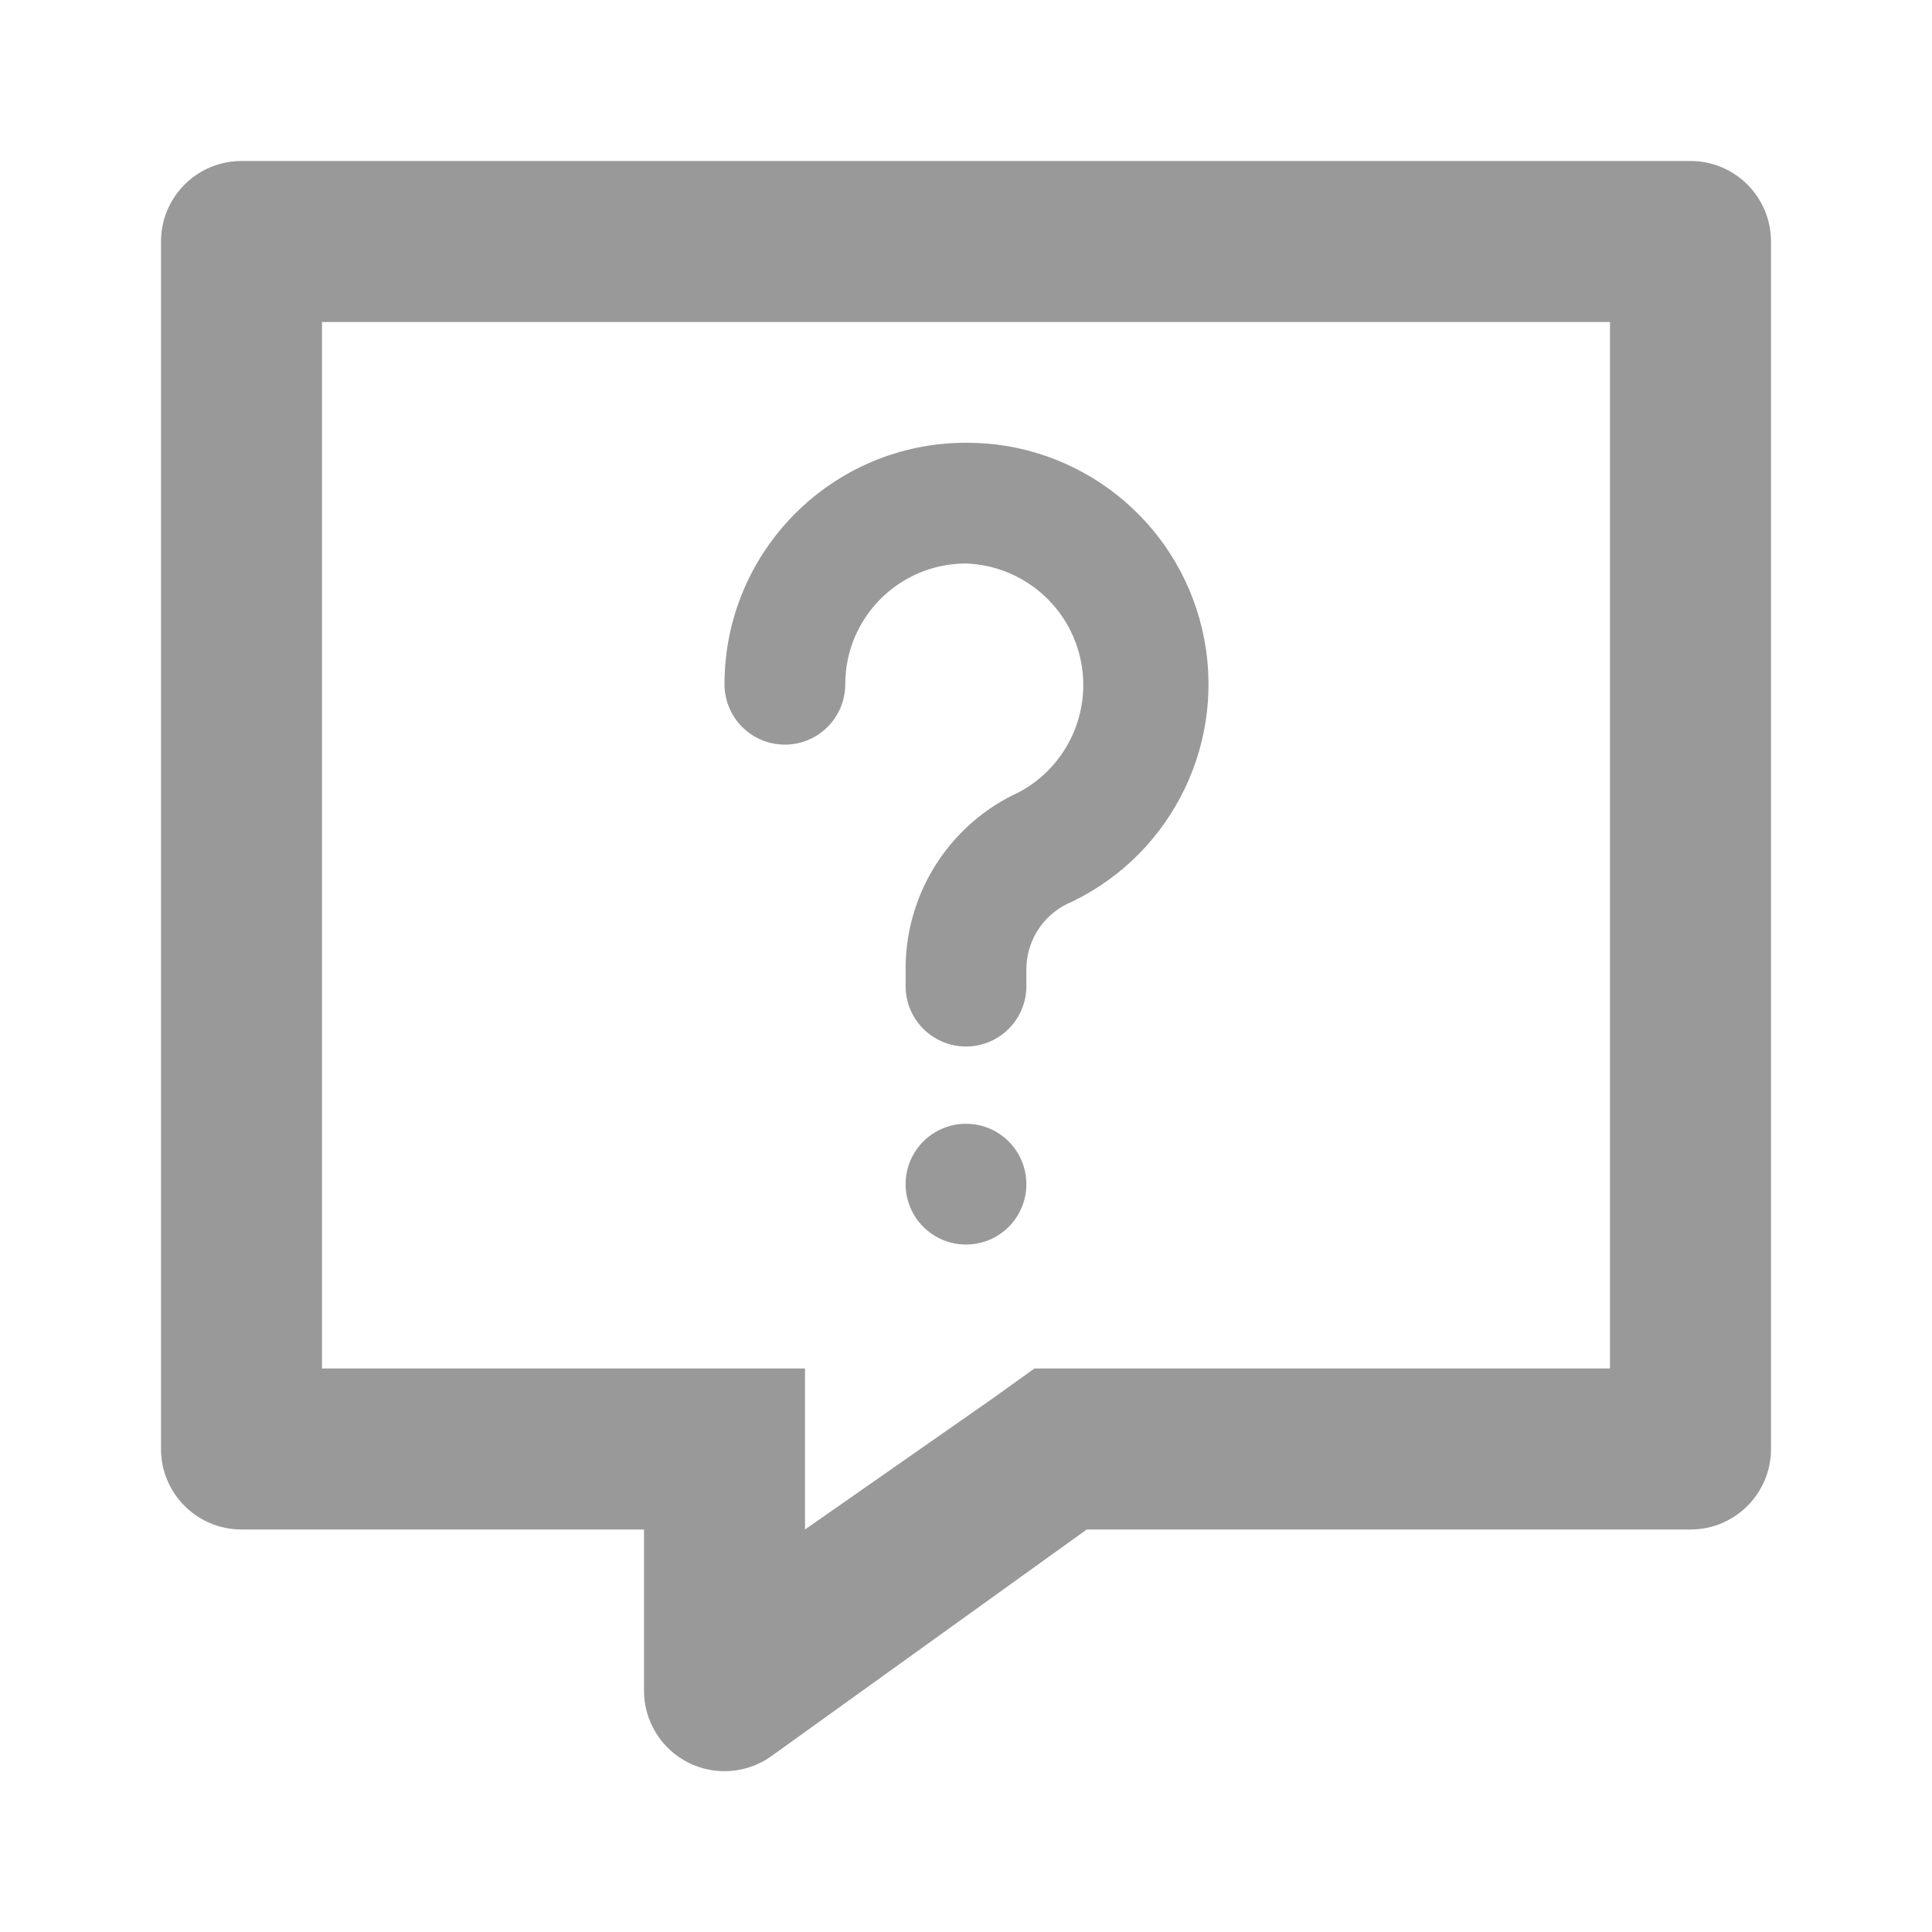
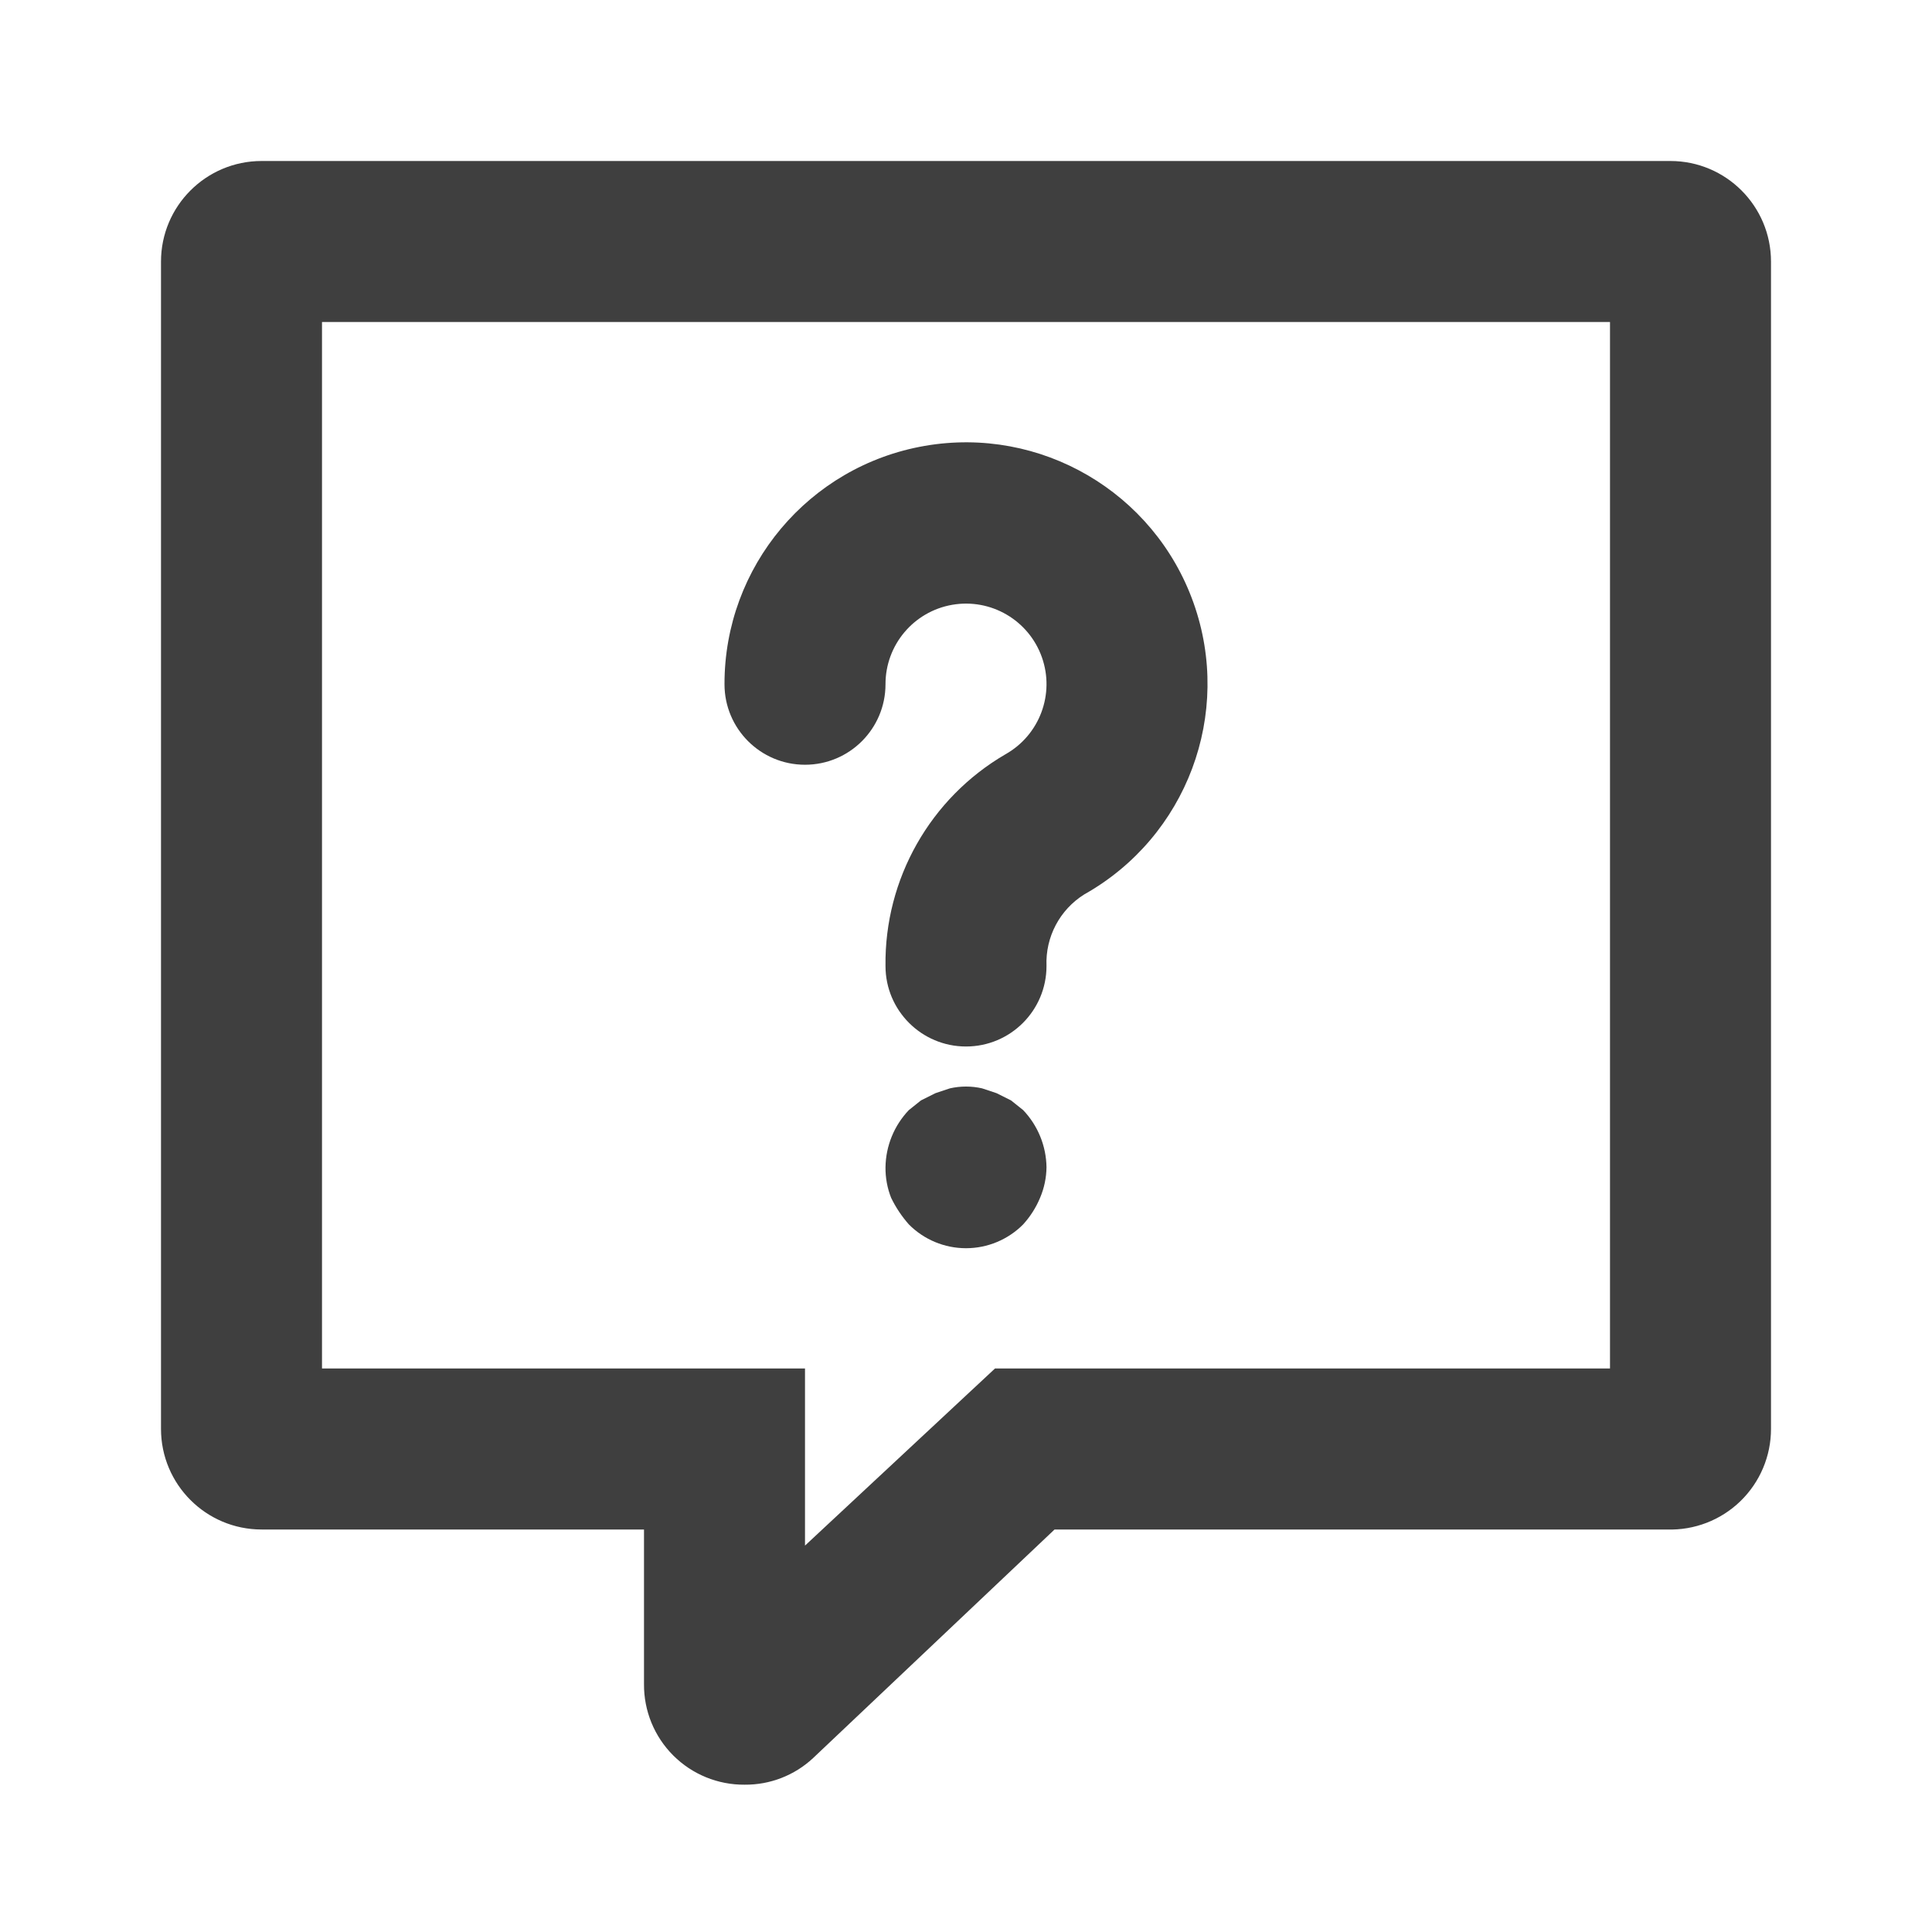
<svg xmlns="http://www.w3.org/2000/svg" viewBox="0 0 24 24">
  <defs>
-     <style>.cls-1{fill:none;}.cls-2{fill:#999;}</style>
+     <style>.cls-1{fill:none;}.cls-2{fill:#3f3f3f;}</style>
  </defs>
  <g id="Square">
    <rect class="cls-1" width="24" height="24" />
  </g>
-   <g id="Icon">
-     <path class="cls-2" d="M12,13a.75.75,0,0,1-.75-.75V12a2.41,2.41,0,0,1,1.41-2.16A1.51,1.51,0,0,0,12,7h0a1.5,1.5,0,0,0-1.5,1.5.75.75,0,0,1-1.5,0,3,3,0,0,1,3-3h0a3,3,0,0,1,1.32,5.7.91.91,0,0,0-.57.81v.25A.75.75,0,0,1,12,13Z" />
-     <rect class="cls-2" x="11.25" y="13.96" width="1.5" height="1.5" rx="0.75" />
-     <path class="cls-2" d="M20,4V17H12.85l-.53.38L10,19V17H4V4H20m1-2H3A1,1,0,0,0,2,3V18a1,1,0,0,0,1,1H8v2a1,1,0,0,0,1.59.81L13.5,19H21a1,1,0,0,0,1-1V3a1,1,0,0,0-1-1Z" />
+   <g id="Calque_5" data-name="Calque 5">
+     <path class="cls-2" d="M10,9.5a1,1,0,0,0,1-1,1,1,0,1,1,1.49.87A3,3,0,0,0,11,12a1,1,0,0,0,2,0,1,1,0,0,1,.47-.89A3,3,0,1,0,9,8.5,1,1,0,0,0,10,9.5Z" />
+     <path class="cls-2" d="M12.56,13.67l-.18-.09-.18-.06a.9.9,0,0,0-.4,0l-.18.06-.18.09-.15.12a1.05,1.05,0,0,0-.29.71,1,1,0,0,0,.07.38,1.46,1.46,0,0,0,.22.33,1,1,0,0,0,1.42,0,1.15,1.15,0,0,0,.21-.33A1,1,0,0,0,13,14.5a1.05,1.05,0,0,0-.29-.71Z" />
+     <path class="cls-2" d="M20.75,2H3.25A1.25,1.25,0,0,0,2,3.25v14.5A1.25,1.25,0,0,0,3.25,19H8v1.92a1.24,1.24,0,0,0,1.25,1.25,1.23,1.23,0,0,0,.85-.33l3-2.84h7.61A1.25,1.25,0,0,0,22,17.75V3.25A1.25,1.25,0,0,0,20.75,2ZM20,17H12.36L10,19.2V17H4V4H20Z" />
  </g>
</svg>
